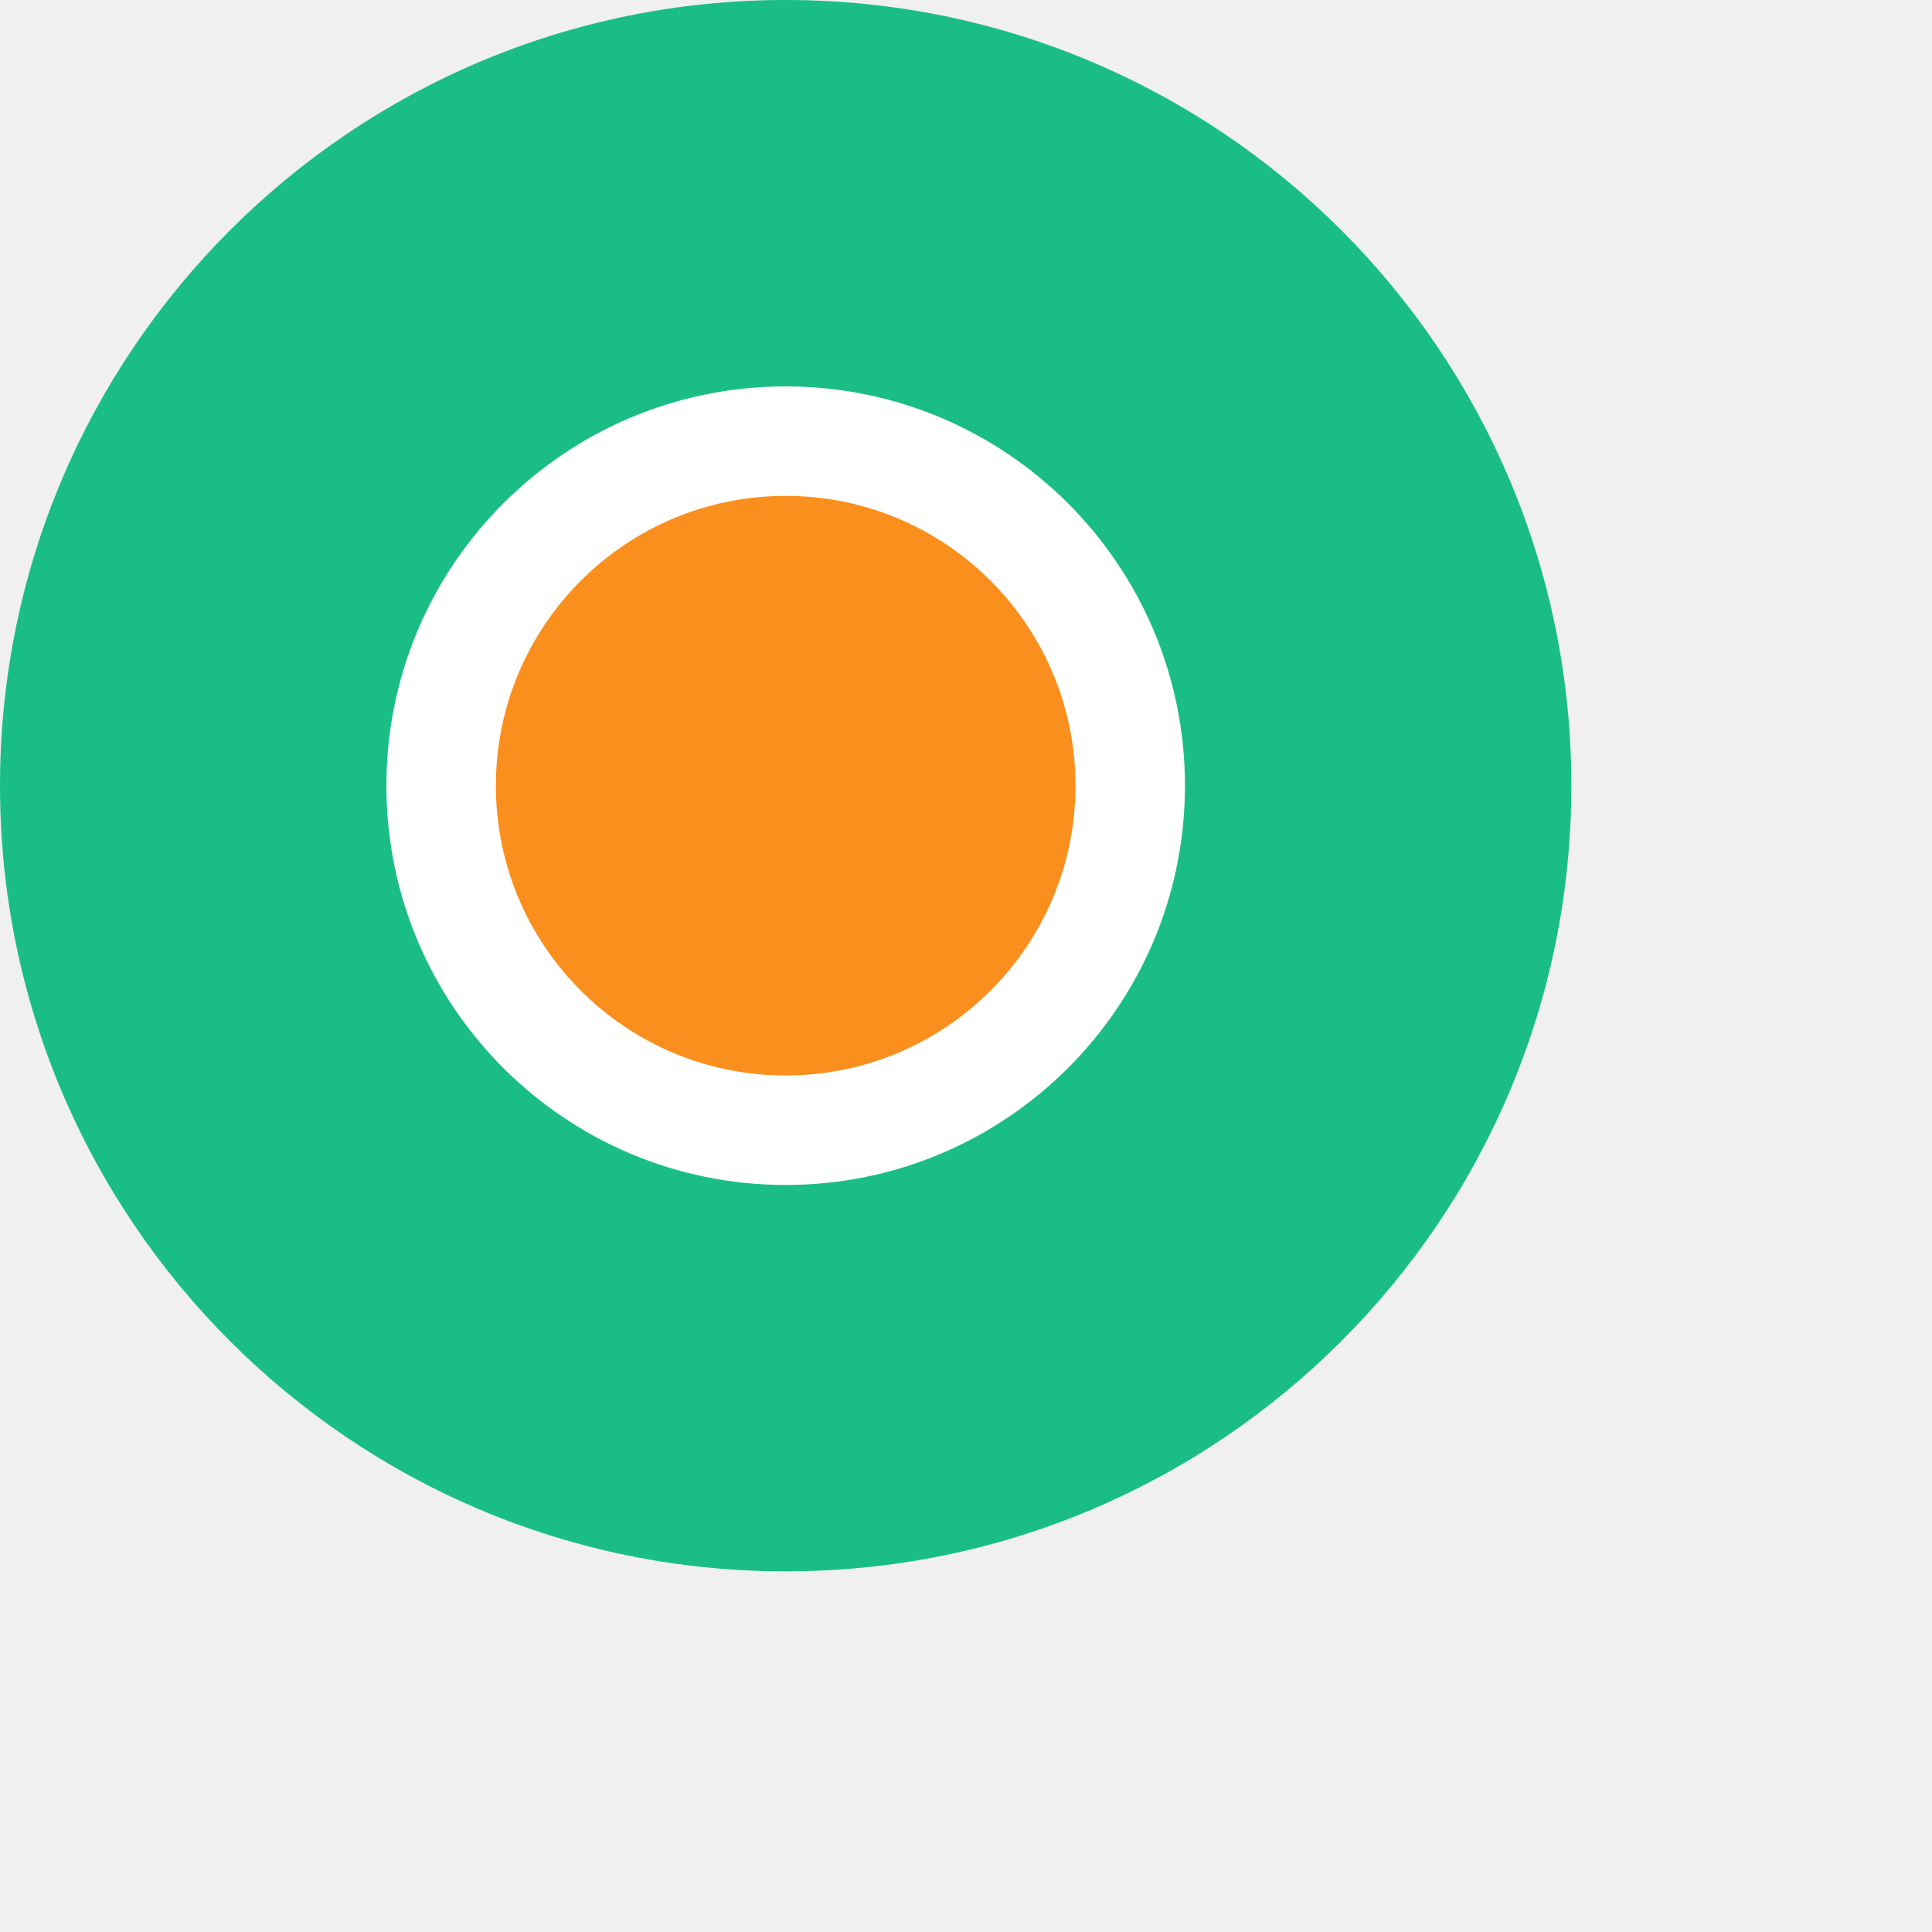
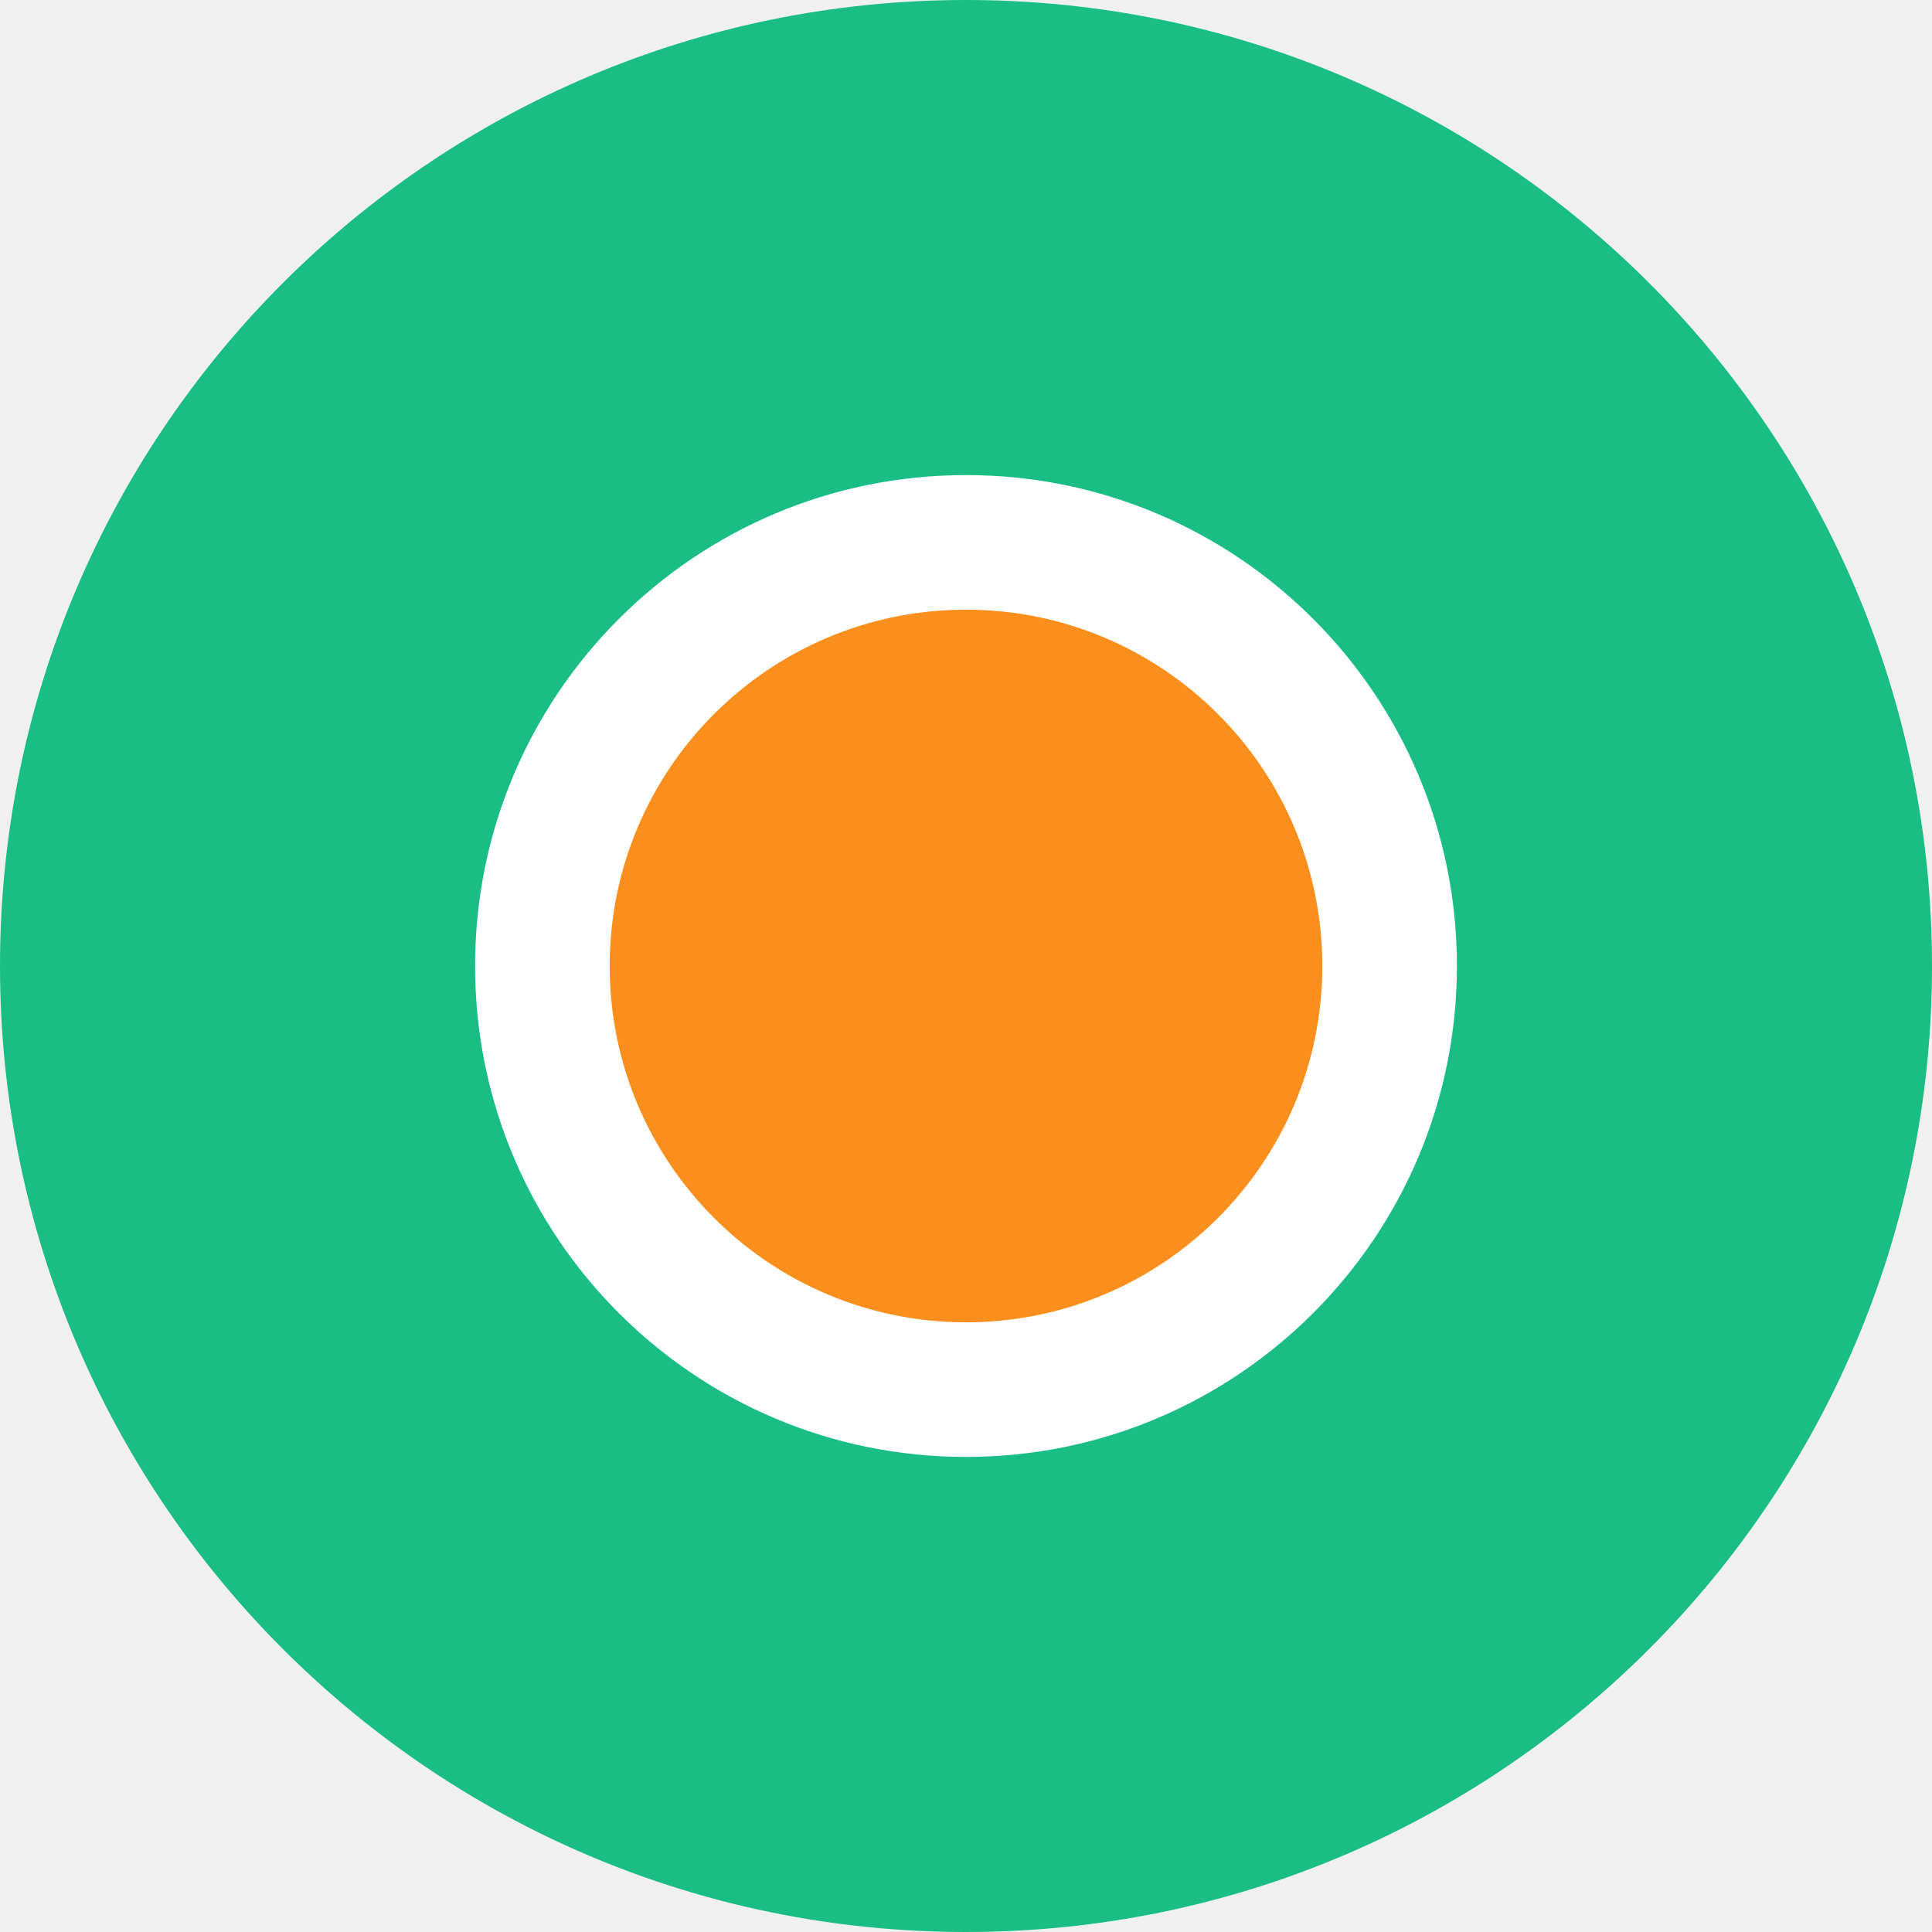
- <svg xmlns="http://www.w3.org/2000/svg" version="1.1" width="3em" height="3em">
+ <svg xmlns="http://www.w3.org/2000/svg" version="1.1" width="2.44em" height="2.44em">
  <circle cx="1.22em" cy="1.22em" r="1.22em" fill="#1ABE84" />
  <circle cx="1.22em" cy="1.22em" r="0.62em" fill="white" />
  <circle cx="1.22em" cy="1.22em" r="0.45em" fill="#FB8F1D" />
</svg>
